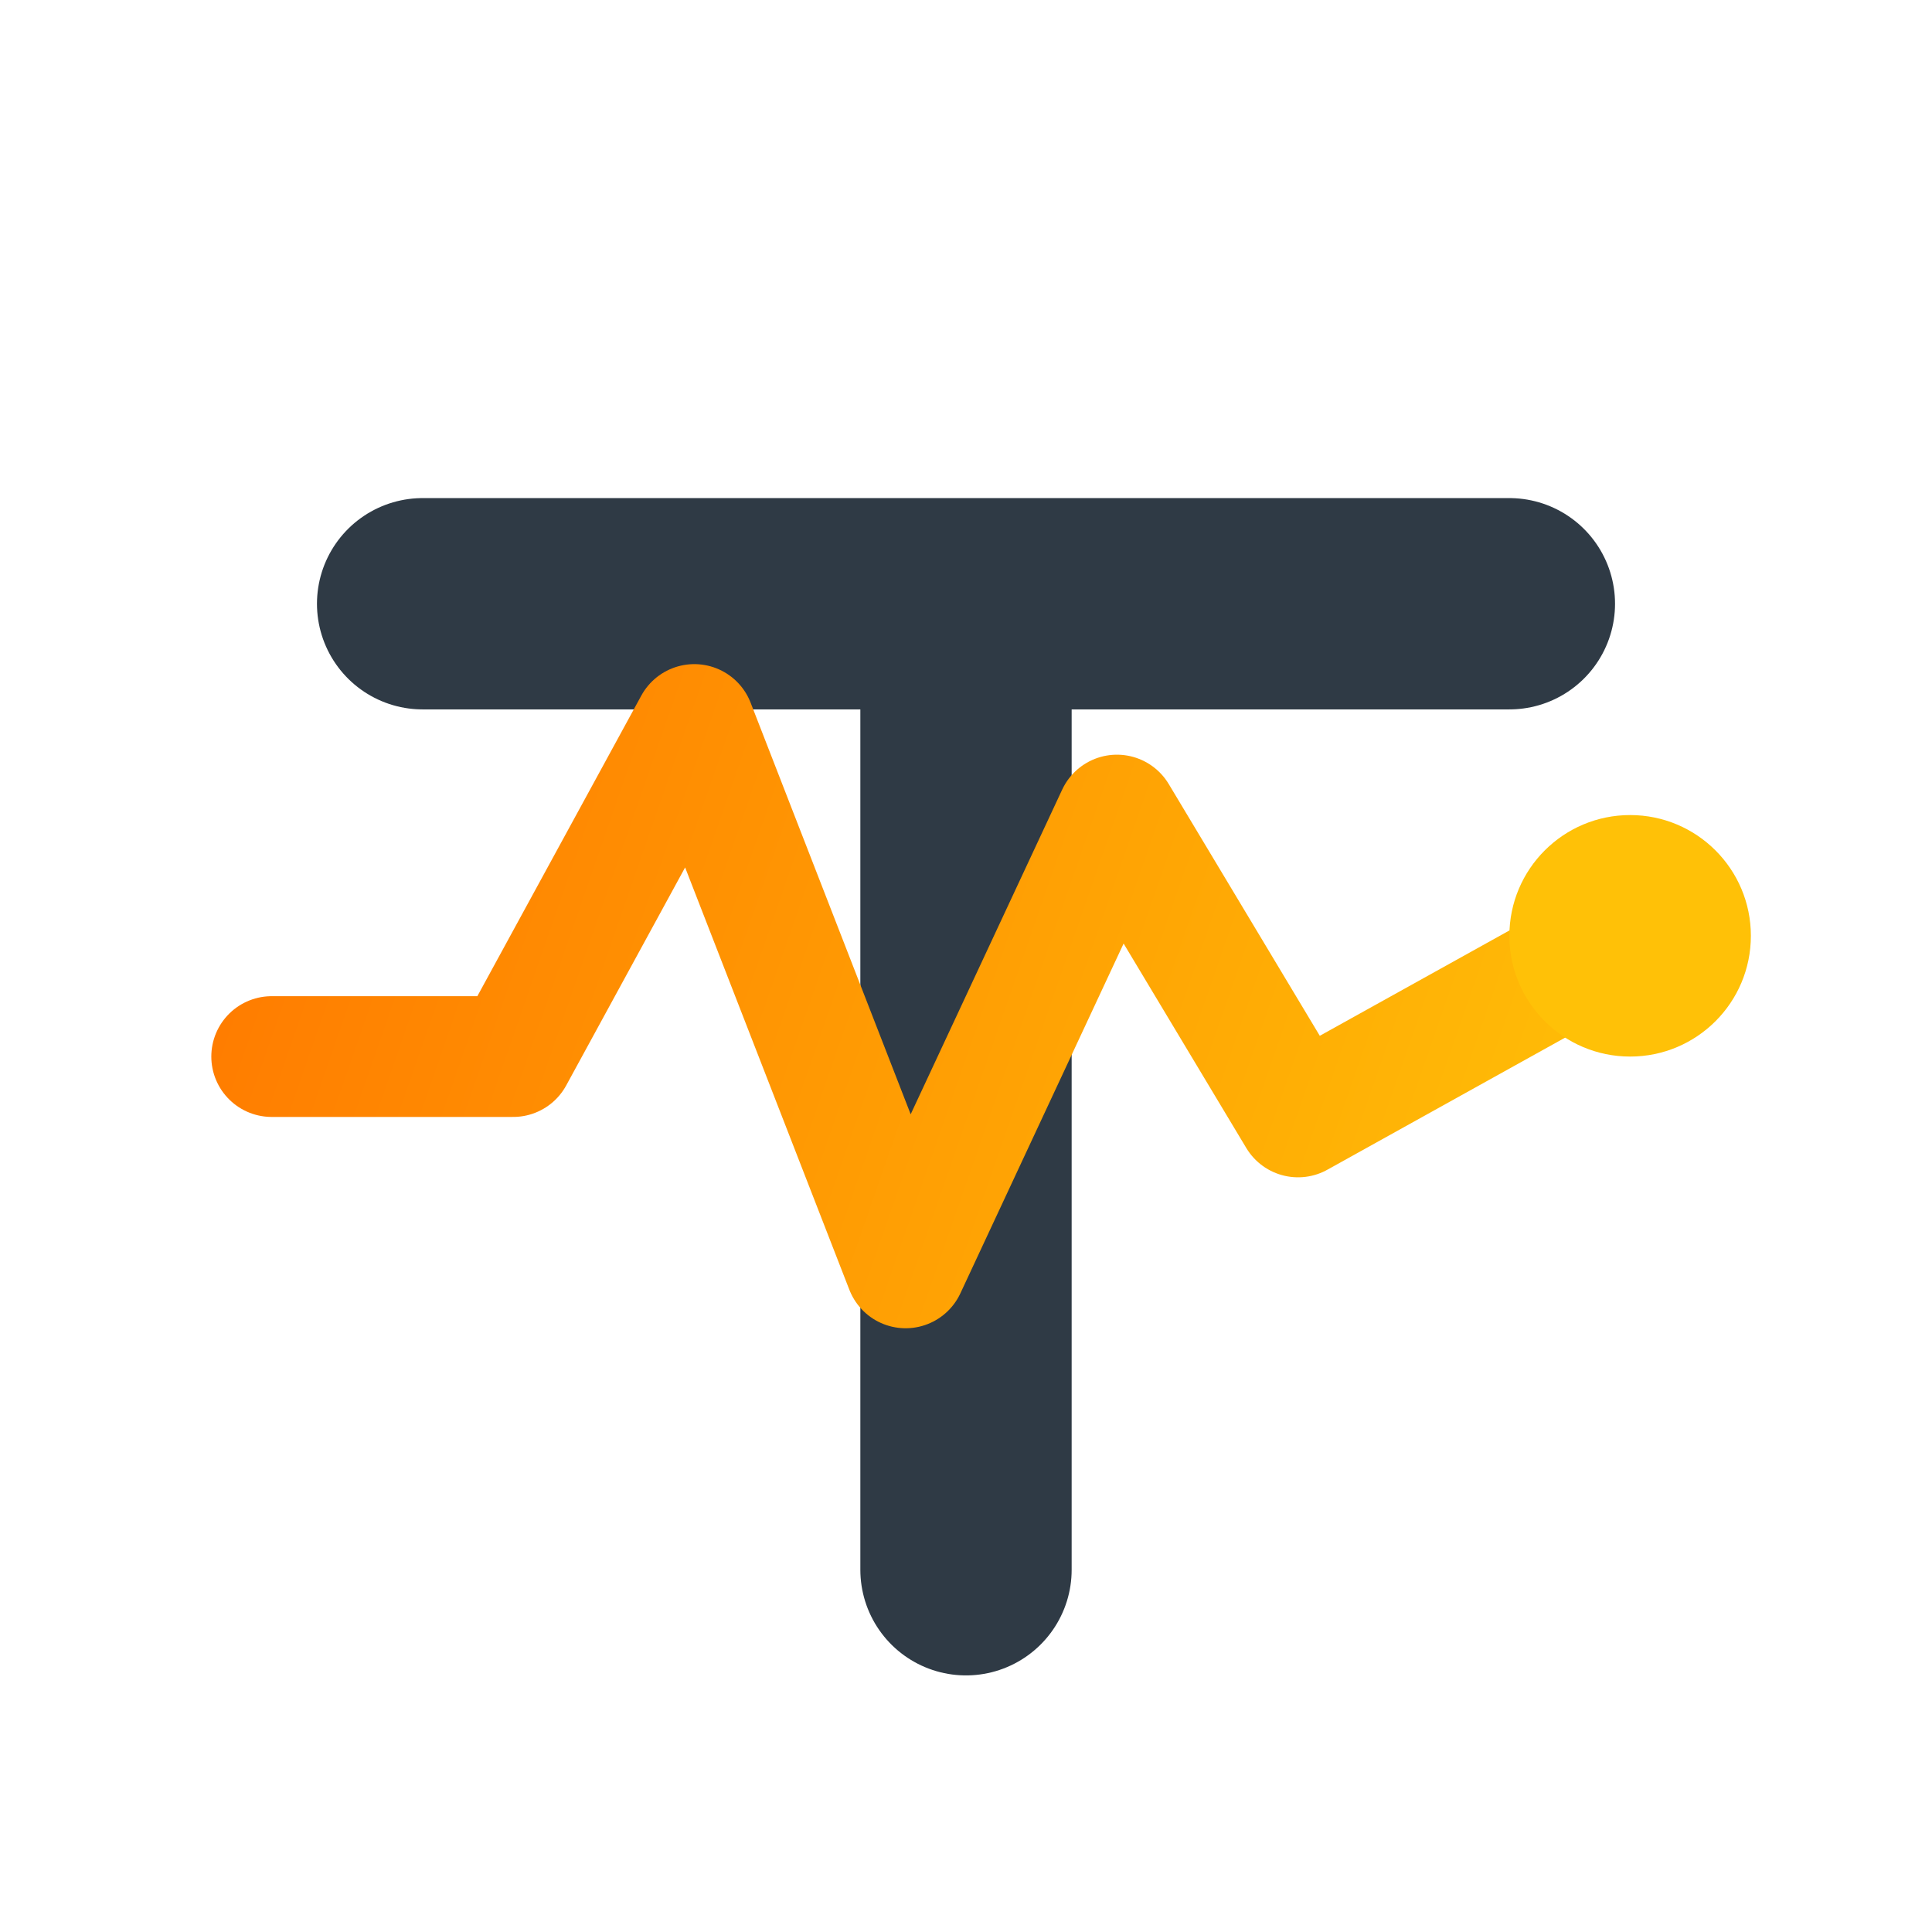
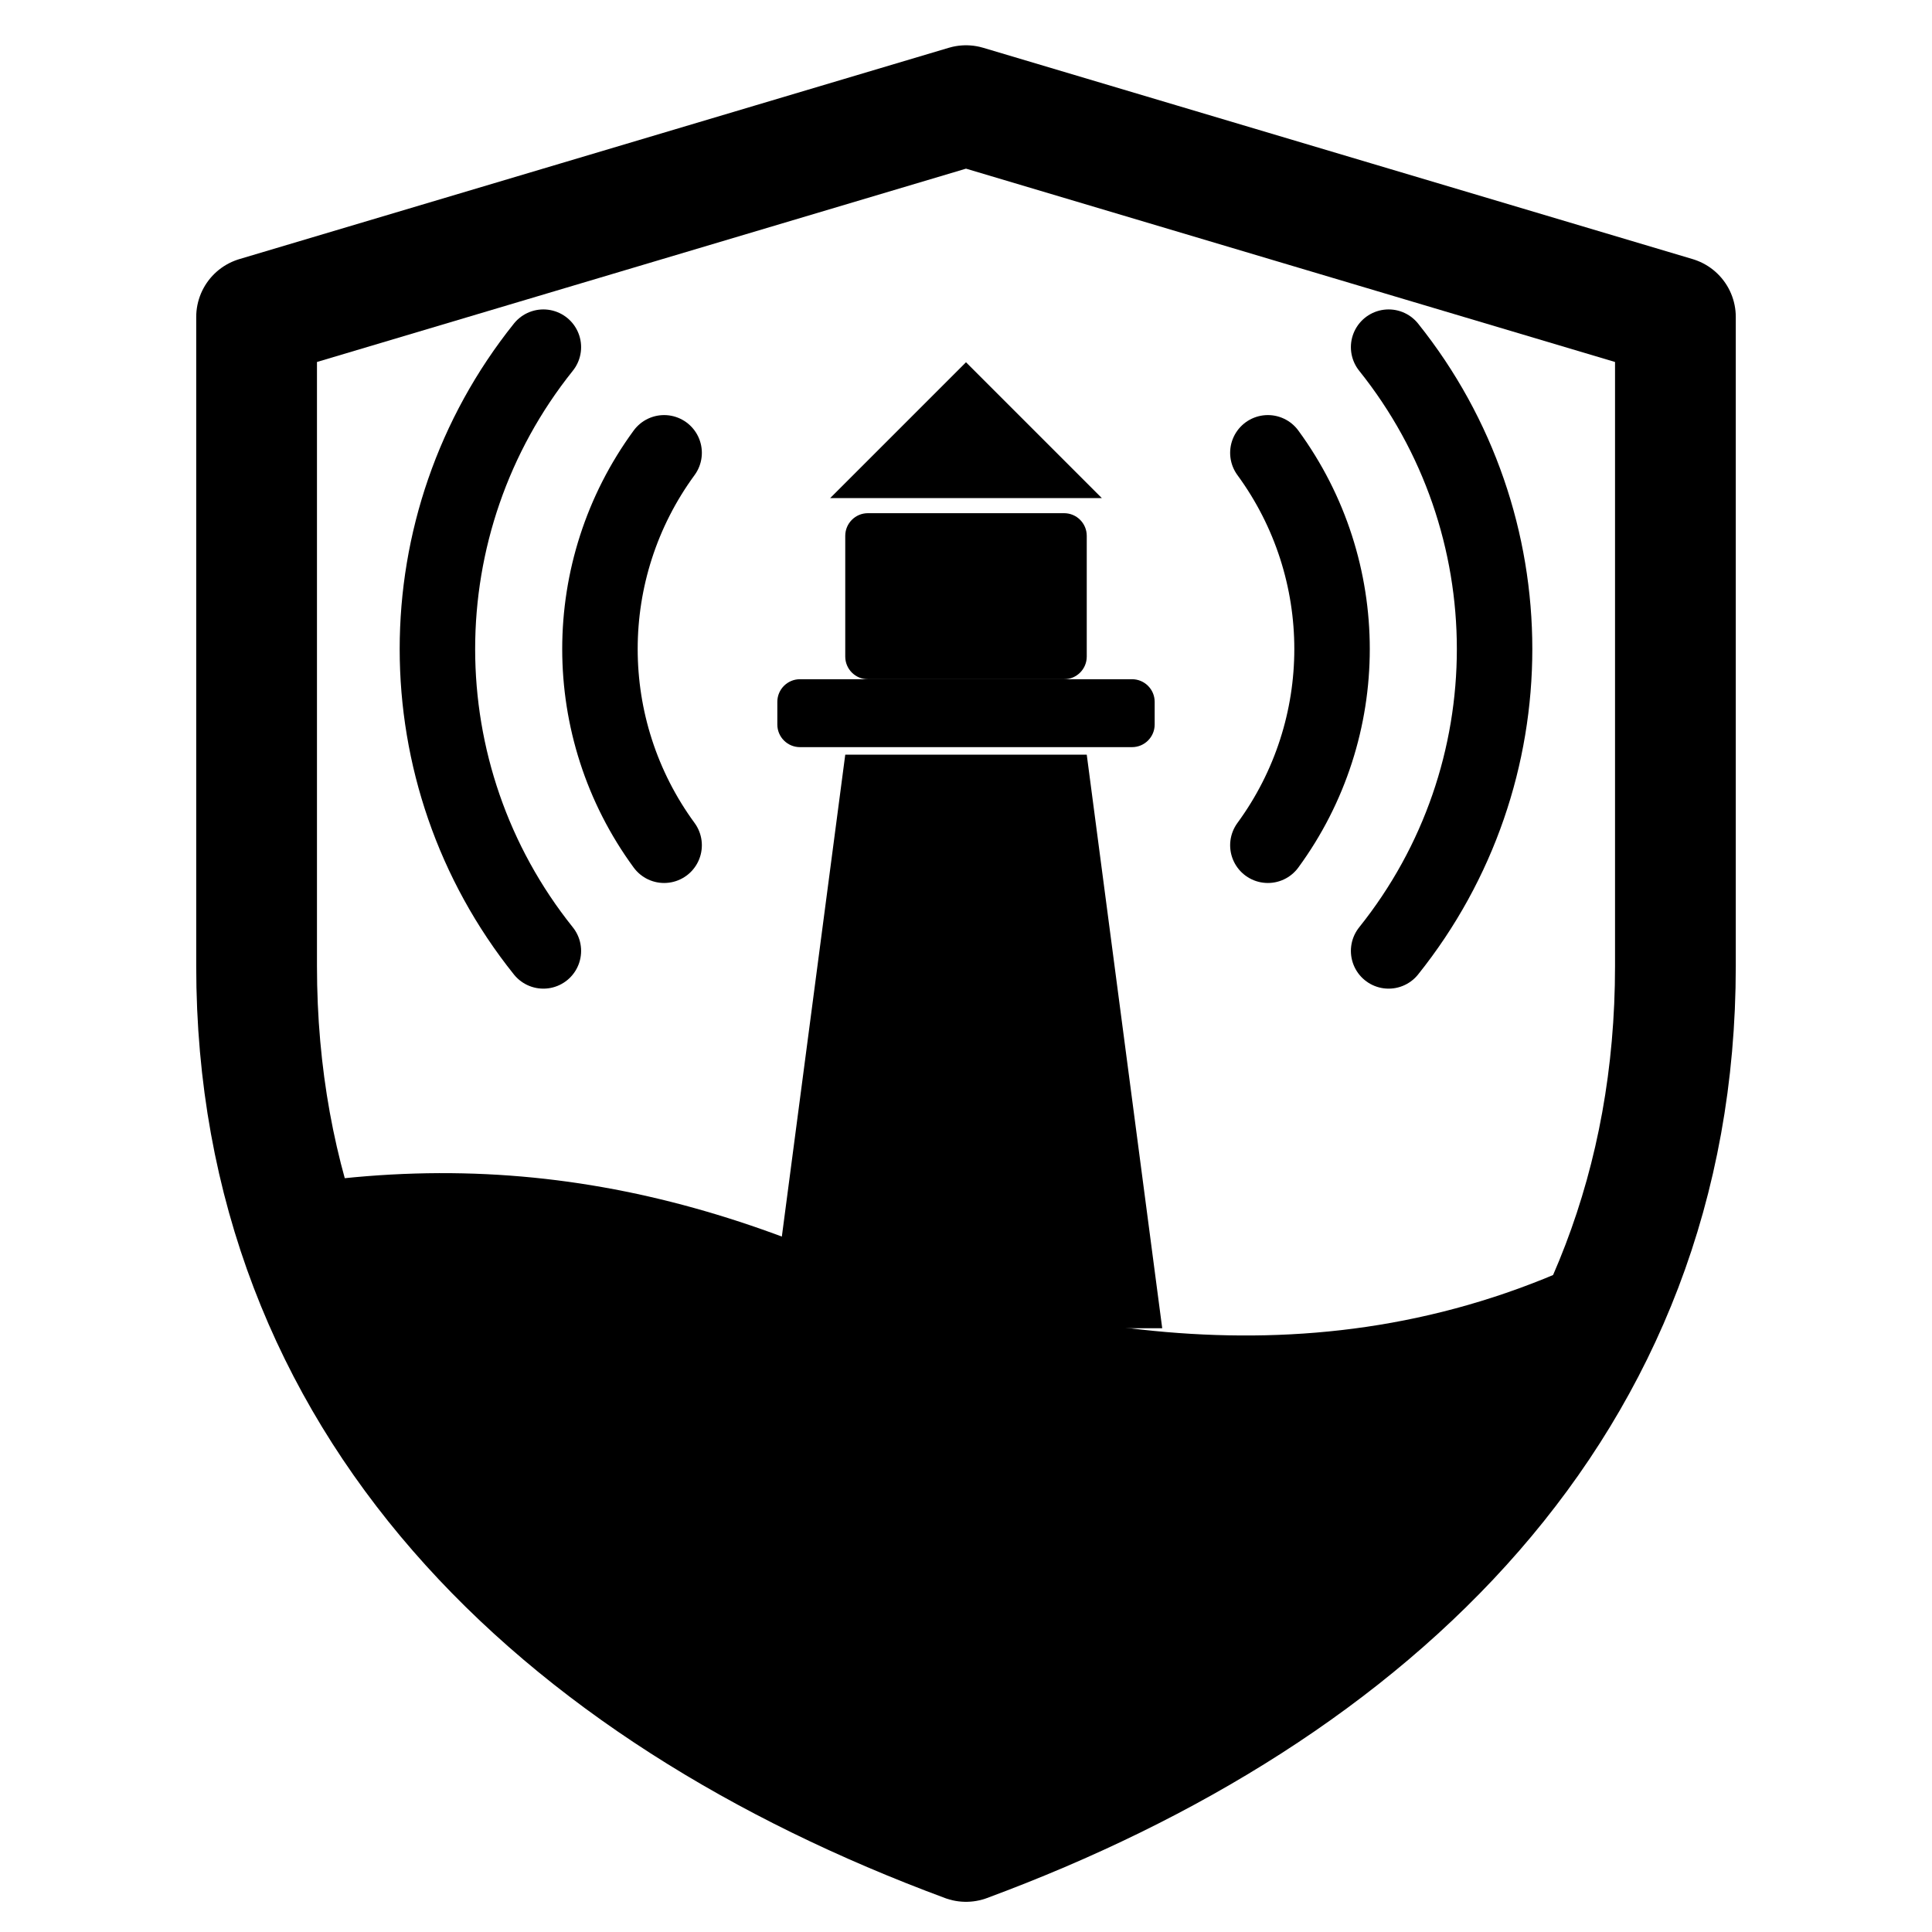
- <svg xmlns="http://www.w3.org/2000/svg" viewBox="0 0 128 128" fill="none" role="img" aria-labelledby="tt-line-title">
+ <svg xmlns="http://www.w3.org/2000/svg" viewBox="0 0 128 128" fill="none" role="img" aria-labelledby="ph-title">
  <defs>
-     <linearGradient id="tt-trace-line" x1="20" y1="40" x2="112" y2="72" gradientUnits="userSpaceOnUse">
-       <stop offset="0%" stop-color="#FF7A00" />
-       <stop offset="100%" stop-color="#FFC107" />
-     </linearGradient>
+     <clipPath id="l-clip">
+       <path d="M64 7 L111 21 V64 C111 93 91 112 64 122 C37 112 17 93 17 64 V21 Z" />
+     </clipPath>
  </defs>
-   <path d="M28 40h72M64 40v64" stroke="#2F3A45" stroke-width="14" stroke-linecap="round" fill="none" />
-   <path d="M18 70h16l12-22 14 36 14-30 12 20 18-10" stroke="url(#tt-trace-line)" stroke-width="8" stroke-linecap="round" stroke-linejoin="round" fill="none" />
-   <circle cx="108" cy="62" r="8" fill="#FFC107" />
+   <g clip-path="url(#l-clip)">
+     <path d="M0 84 C20 76 36 76 52 82 S86 92 104 84 S124 76 128 78 V128 H0 Z" fill="currentColor" />
+     <path d="M0 98 C22 90 40 92 60 98 S96 106 128 94 V128 H0 Z" fill="currentColor" />
+     <path d="M14 92 C30 86 44 87 58 92 S88 99 108 91" fill="none" stroke="none" stroke-width="4" stroke-linecap="round" />
+   </g>
+   <g fill="none" stroke="currentColor" stroke-width="5" stroke-linecap="round">
+     <path d="M44 30 A22 22 0 0 0 44 56" />
+     <path d="M36 23 A32 32 0 0 0 36 63" />
+     <path d="M84 30 A22 22 0 0 1 84 56" />
+     <path d="M92 23 A32 32 0 0 1 92 63" />
+   </g>
+   <g fill="currentColor">
+     <path d="M55 33 L64 24 L73 33 Z" />
+     <rect x="56" y="34" width="16" height="11" rx="1.5" />
+     <rect x="51.5" y="45" width="25" height="4.5" rx="1.5" />
+     <path d="M56 50 H72 L77 88 H51 Z" />
+   </g>
+   <rect x="60" y="36.5" width="8" height="6" rx="1" fill="currentColor" />
+   <path d="M64 7 L111 21 V64 C111 93 91 112 64 122 C37 112 17 93 17 64 V21 Z" fill="none" stroke="currentColor" stroke-width="8" stroke-linejoin="round" />
</svg>
